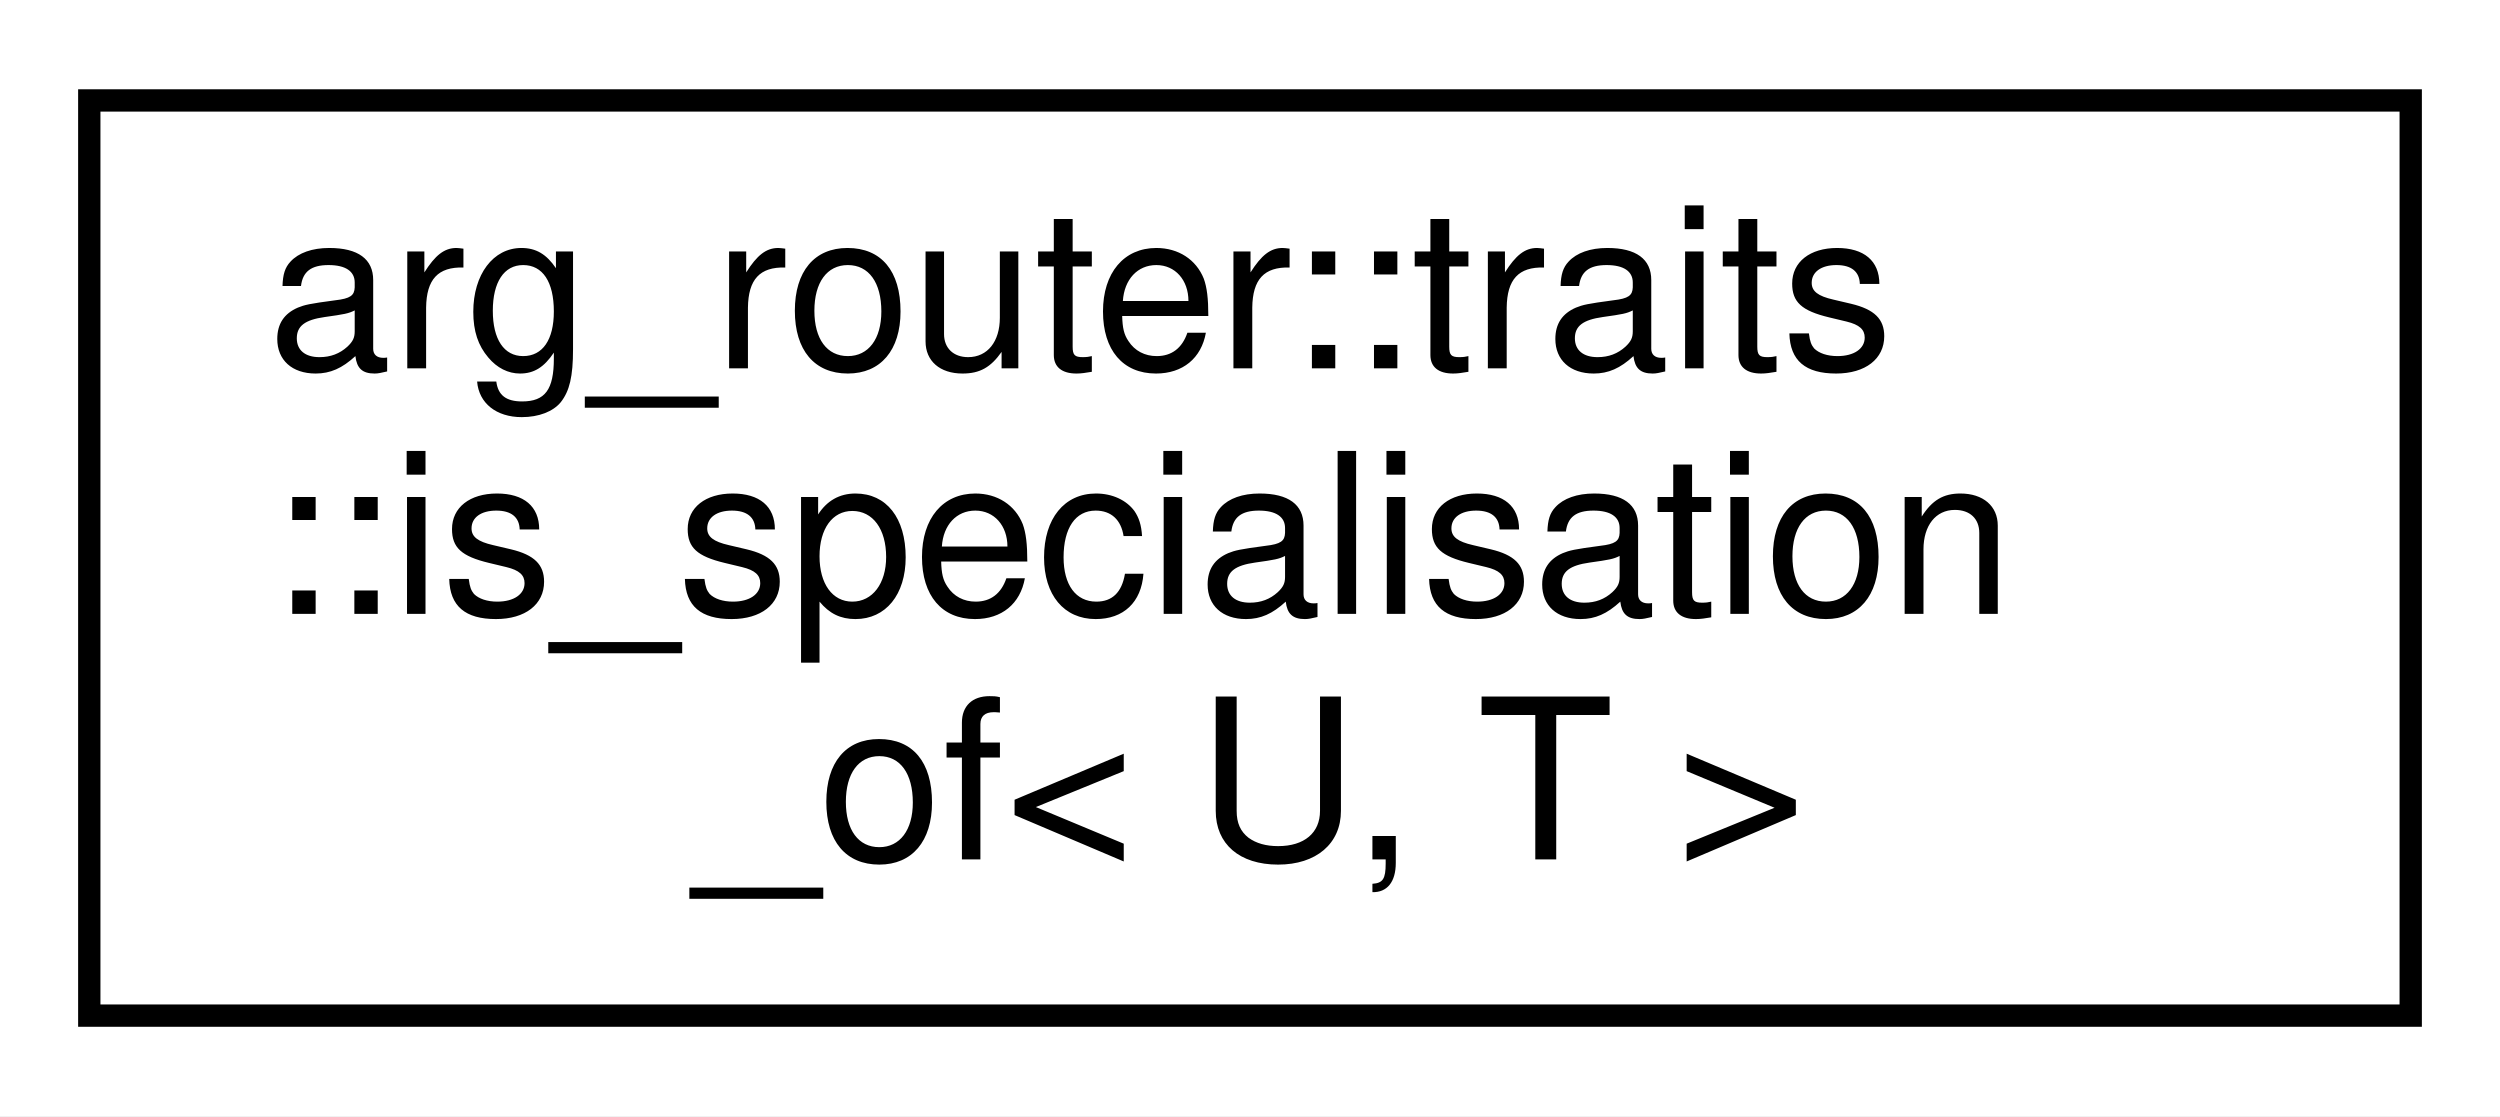
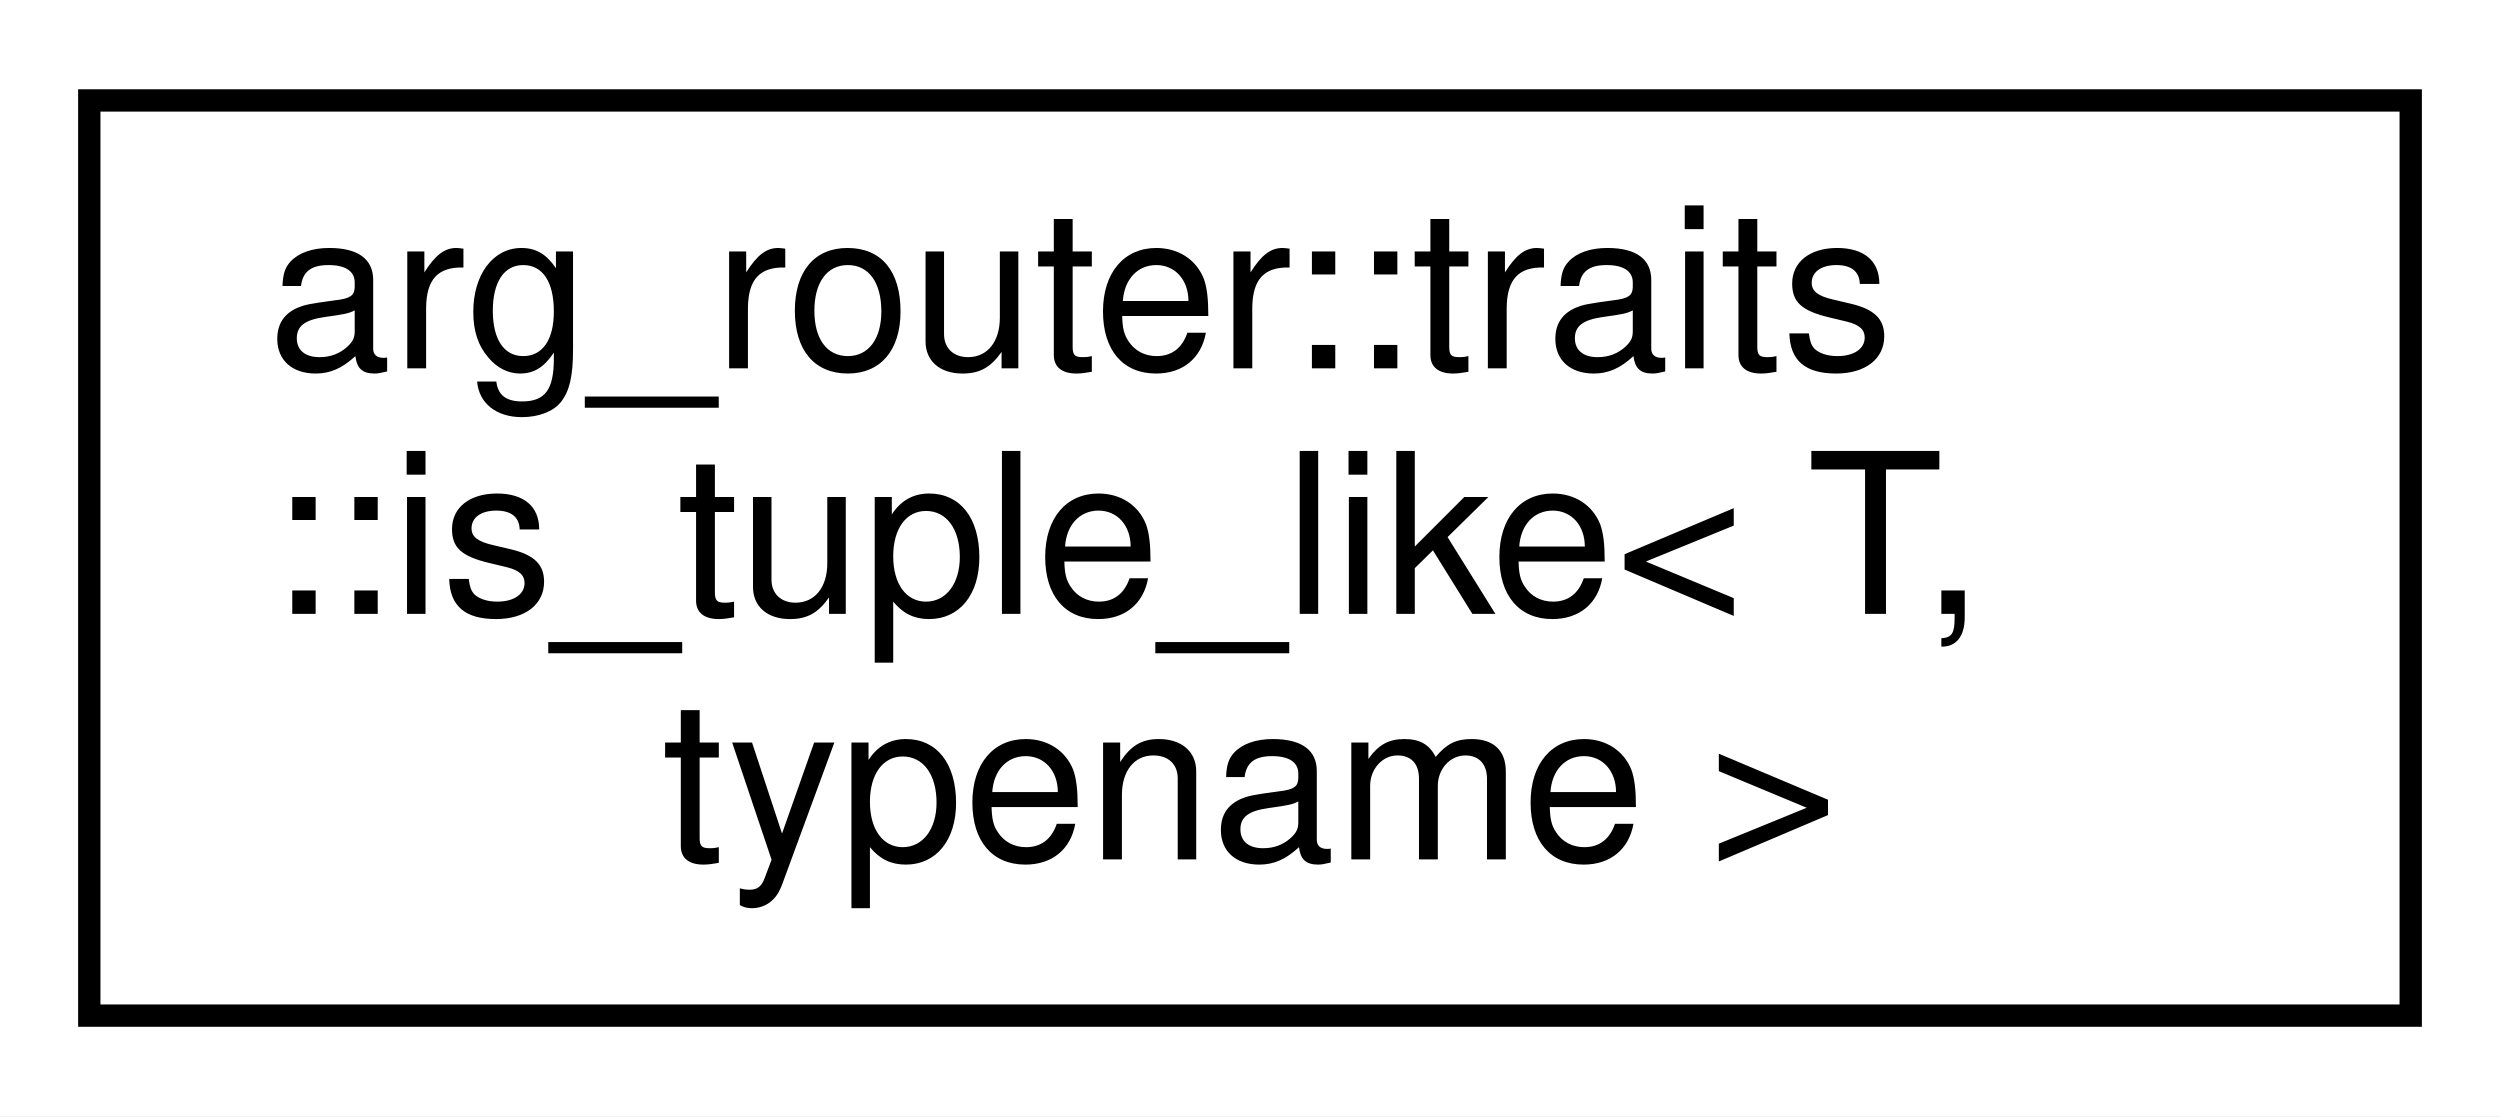
<svg xmlns="http://www.w3.org/2000/svg" xmlns:xlink="http://www.w3.org/1999/xlink" width="112pt" height="50pt" viewBox="0.00 0.00 112.00 50.00">
  <g id="graph0" class="graph" transform="scale(1 1) rotate(0) translate(4 46)">
    <polygon fill="white" stroke="transparent" points="-4,4 -4,-46 108,-46 108,4 -4,4" />
    <g id="node1" class="node">
      <g id="a_node1">
-         <a xlink:href="structarg__router_1_1traits_1_1is__specialisation__of.html" target="_top" xlink:title=" ">
+         <a xlink:href="structarg__router_1_1traits_1_1is__tuple__like.html" target="_top" xlink:title=" ">
          <polygon fill="white" stroke="black" points="0,-0.5 0,-41.5 104,-41.5 104,-0.5 0,-0.5" />
          <text text-anchor="start" x="8" y="-29.5" font-family="Helvetica,sans-Serif" font-size="10.00">arg_router::traits</text>
-           <text text-anchor="start" x="8" y="-18.5" font-family="Helvetica,sans-Serif" font-size="10.00">::is_specialisation</text>
-           <text text-anchor="middle" x="52" y="-7.5" font-family="Helvetica,sans-Serif" font-size="10.00">_of&lt; U, T &gt;</text>
+           <text text-anchor="start" x="8" y="-18.5" font-family="Helvetica,sans-Serif" font-size="10.00">::is_tuple_like&lt; T,</text>
+           <text text-anchor="middle" x="52" y="-7.5" font-family="Helvetica,sans-Serif" font-size="10.00"> typename &gt;</text>
        </a>
      </g>
    </g>
  </g>
</svg>
